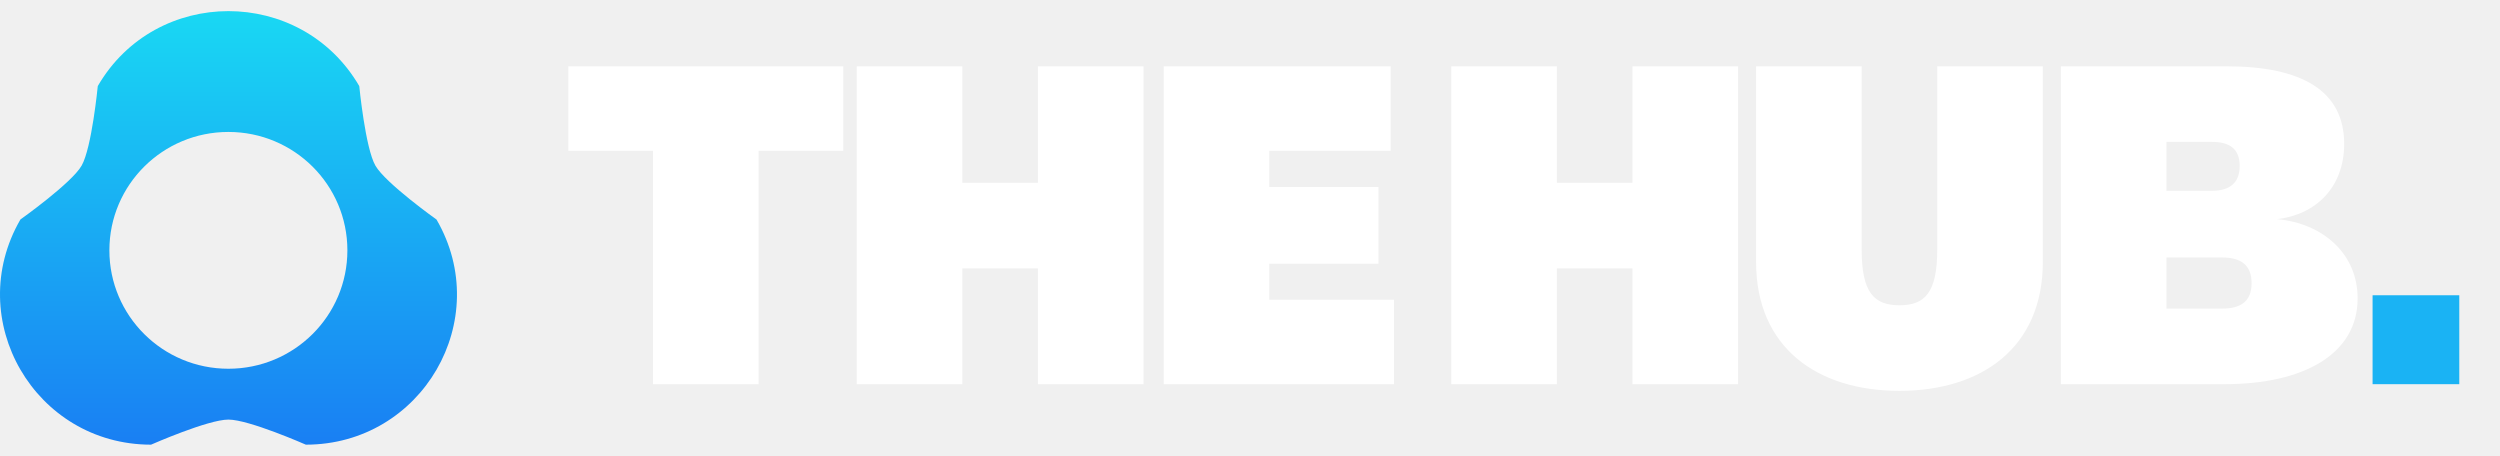
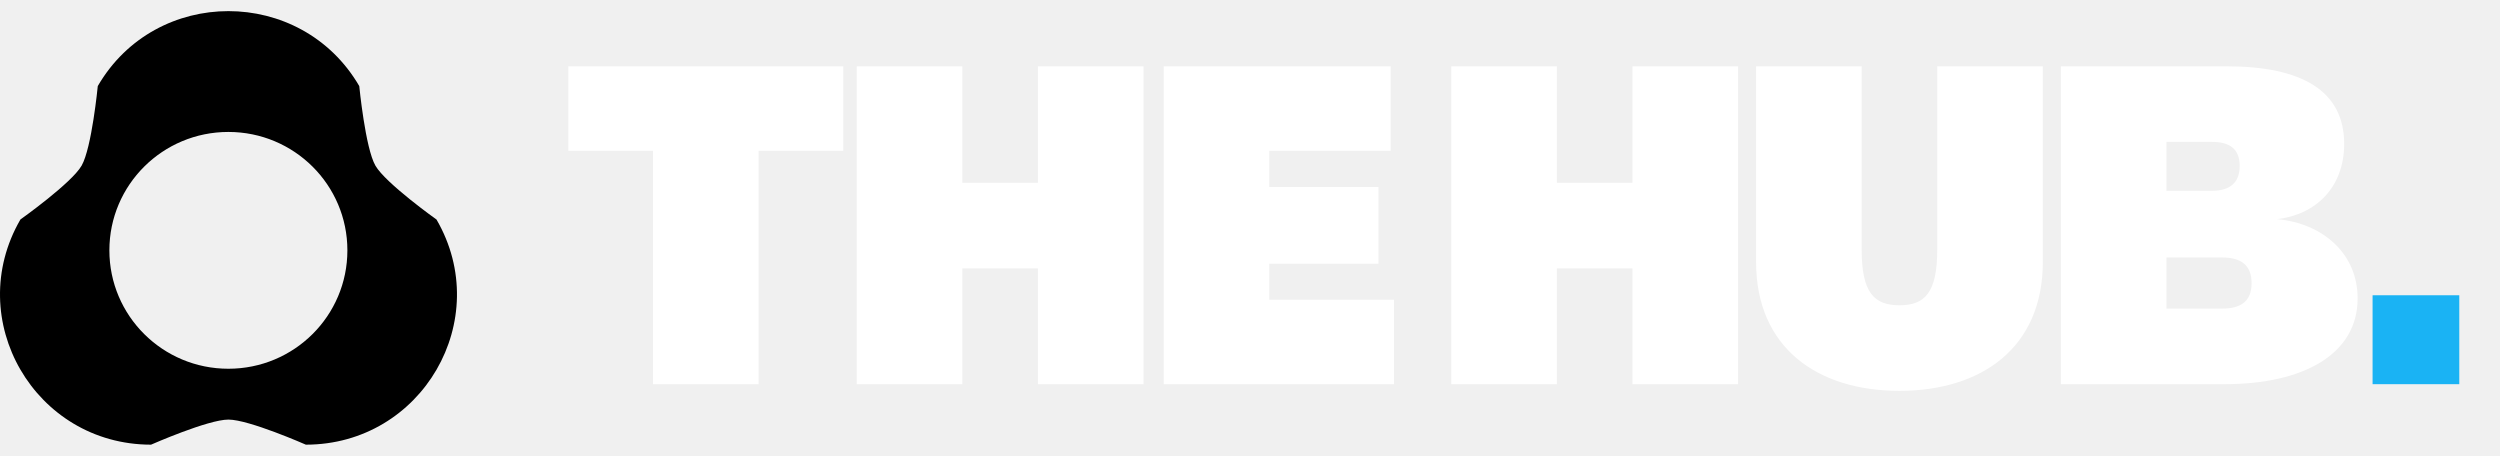
<svg xmlns="http://www.w3.org/2000/svg" width="181" height="33" viewBox="0 0 181 33" fill="none">
  <path d="M31.597 15.89C31.597 15.89 27.914 13.267 27.18 11.993C26.447 10.719 26.011 6.232 26.011 6.232C21.796 -1.003 11.277 -1.003 7.079 6.232C7.079 6.232 6.643 10.719 5.909 11.993C5.176 13.267 1.478 15.89 1.478 15.89C-2.72 23.141 2.524 32.194 10.936 32.194C10.936 32.194 15.055 30.378 16.539 30.378C18.023 30.378 22.143 32.194 22.143 32.194C30.555 32.194 35.815 23.141 31.601 15.89H31.597ZM16.535 26.697C11.776 26.697 7.919 22.862 7.919 18.125C7.919 13.388 11.774 9.553 16.535 9.553C21.297 9.553 25.151 13.388 25.151 18.125C25.151 22.862 21.297 26.697 16.535 26.697Z" fill="url(#paint0_linear_61_716)" />
  <path d="M61.054 4.801V10.916H54.922V27.815H47.278V10.916H41.146V4.801H61.054ZM82.79 4.801V27.815H75.145V19.43H69.674V27.815H62.029V4.801H69.674V13.234H75.145V4.801H82.79ZM84.252 4.801H100.684V10.916H91.897V13.54H99.799V19.092H91.897V21.699H100.926V27.815H84.252V4.801ZM125.835 4.801V27.815H118.19V19.43H112.718V27.815H105.074V4.801H112.718V13.234H118.19V4.801H125.835ZM127.14 18.963V4.801H134.785V18.078C134.785 21.192 135.686 22.102 137.521 22.102C139.355 22.102 140.256 21.192 140.256 18.078V4.801H147.901V18.963C147.901 25.183 143.451 28.298 137.521 28.298C131.59 28.298 127.14 25.183 127.14 18.963ZM149.206 4.801H161.204C166.684 4.801 169.718 6.595 169.718 10.417C169.718 13.556 167.674 15.543 164.858 15.865C168.189 16.171 170.692 18.376 170.692 21.603C170.692 25.626 166.805 27.815 161.051 27.815H149.206V4.801ZM160.15 13.813C161.389 13.813 162.154 13.274 162.154 12.011C162.154 10.771 161.413 10.273 160.15 10.273H156.851V13.813H160.15ZM156.851 22.343H160.874C162.242 22.343 163.015 21.812 163.015 20.5C163.015 19.18 162.234 18.641 160.874 18.641H156.851V22.343Z" fill="white" />
  <path d="M178.052 21.377V27.815H171.775V21.377H178.052Z" fill="#1AB3F4" />
  <defs>
    <linearGradient id="paint0_linear_61_716" x1="16.539" y1="0.805" x2="16.539" y2="32.194" gradientUnits="userSpaceOnUse">
-       <stop stop-color="#19D8F3" />
-       <stop offset="1" stop-color="#197FF3" />
+       <stop stopColor="#19D8F3" />
+       <stop offset="1" stopColor="#197FF3" />
    </linearGradient>
  </defs>
</svg>
